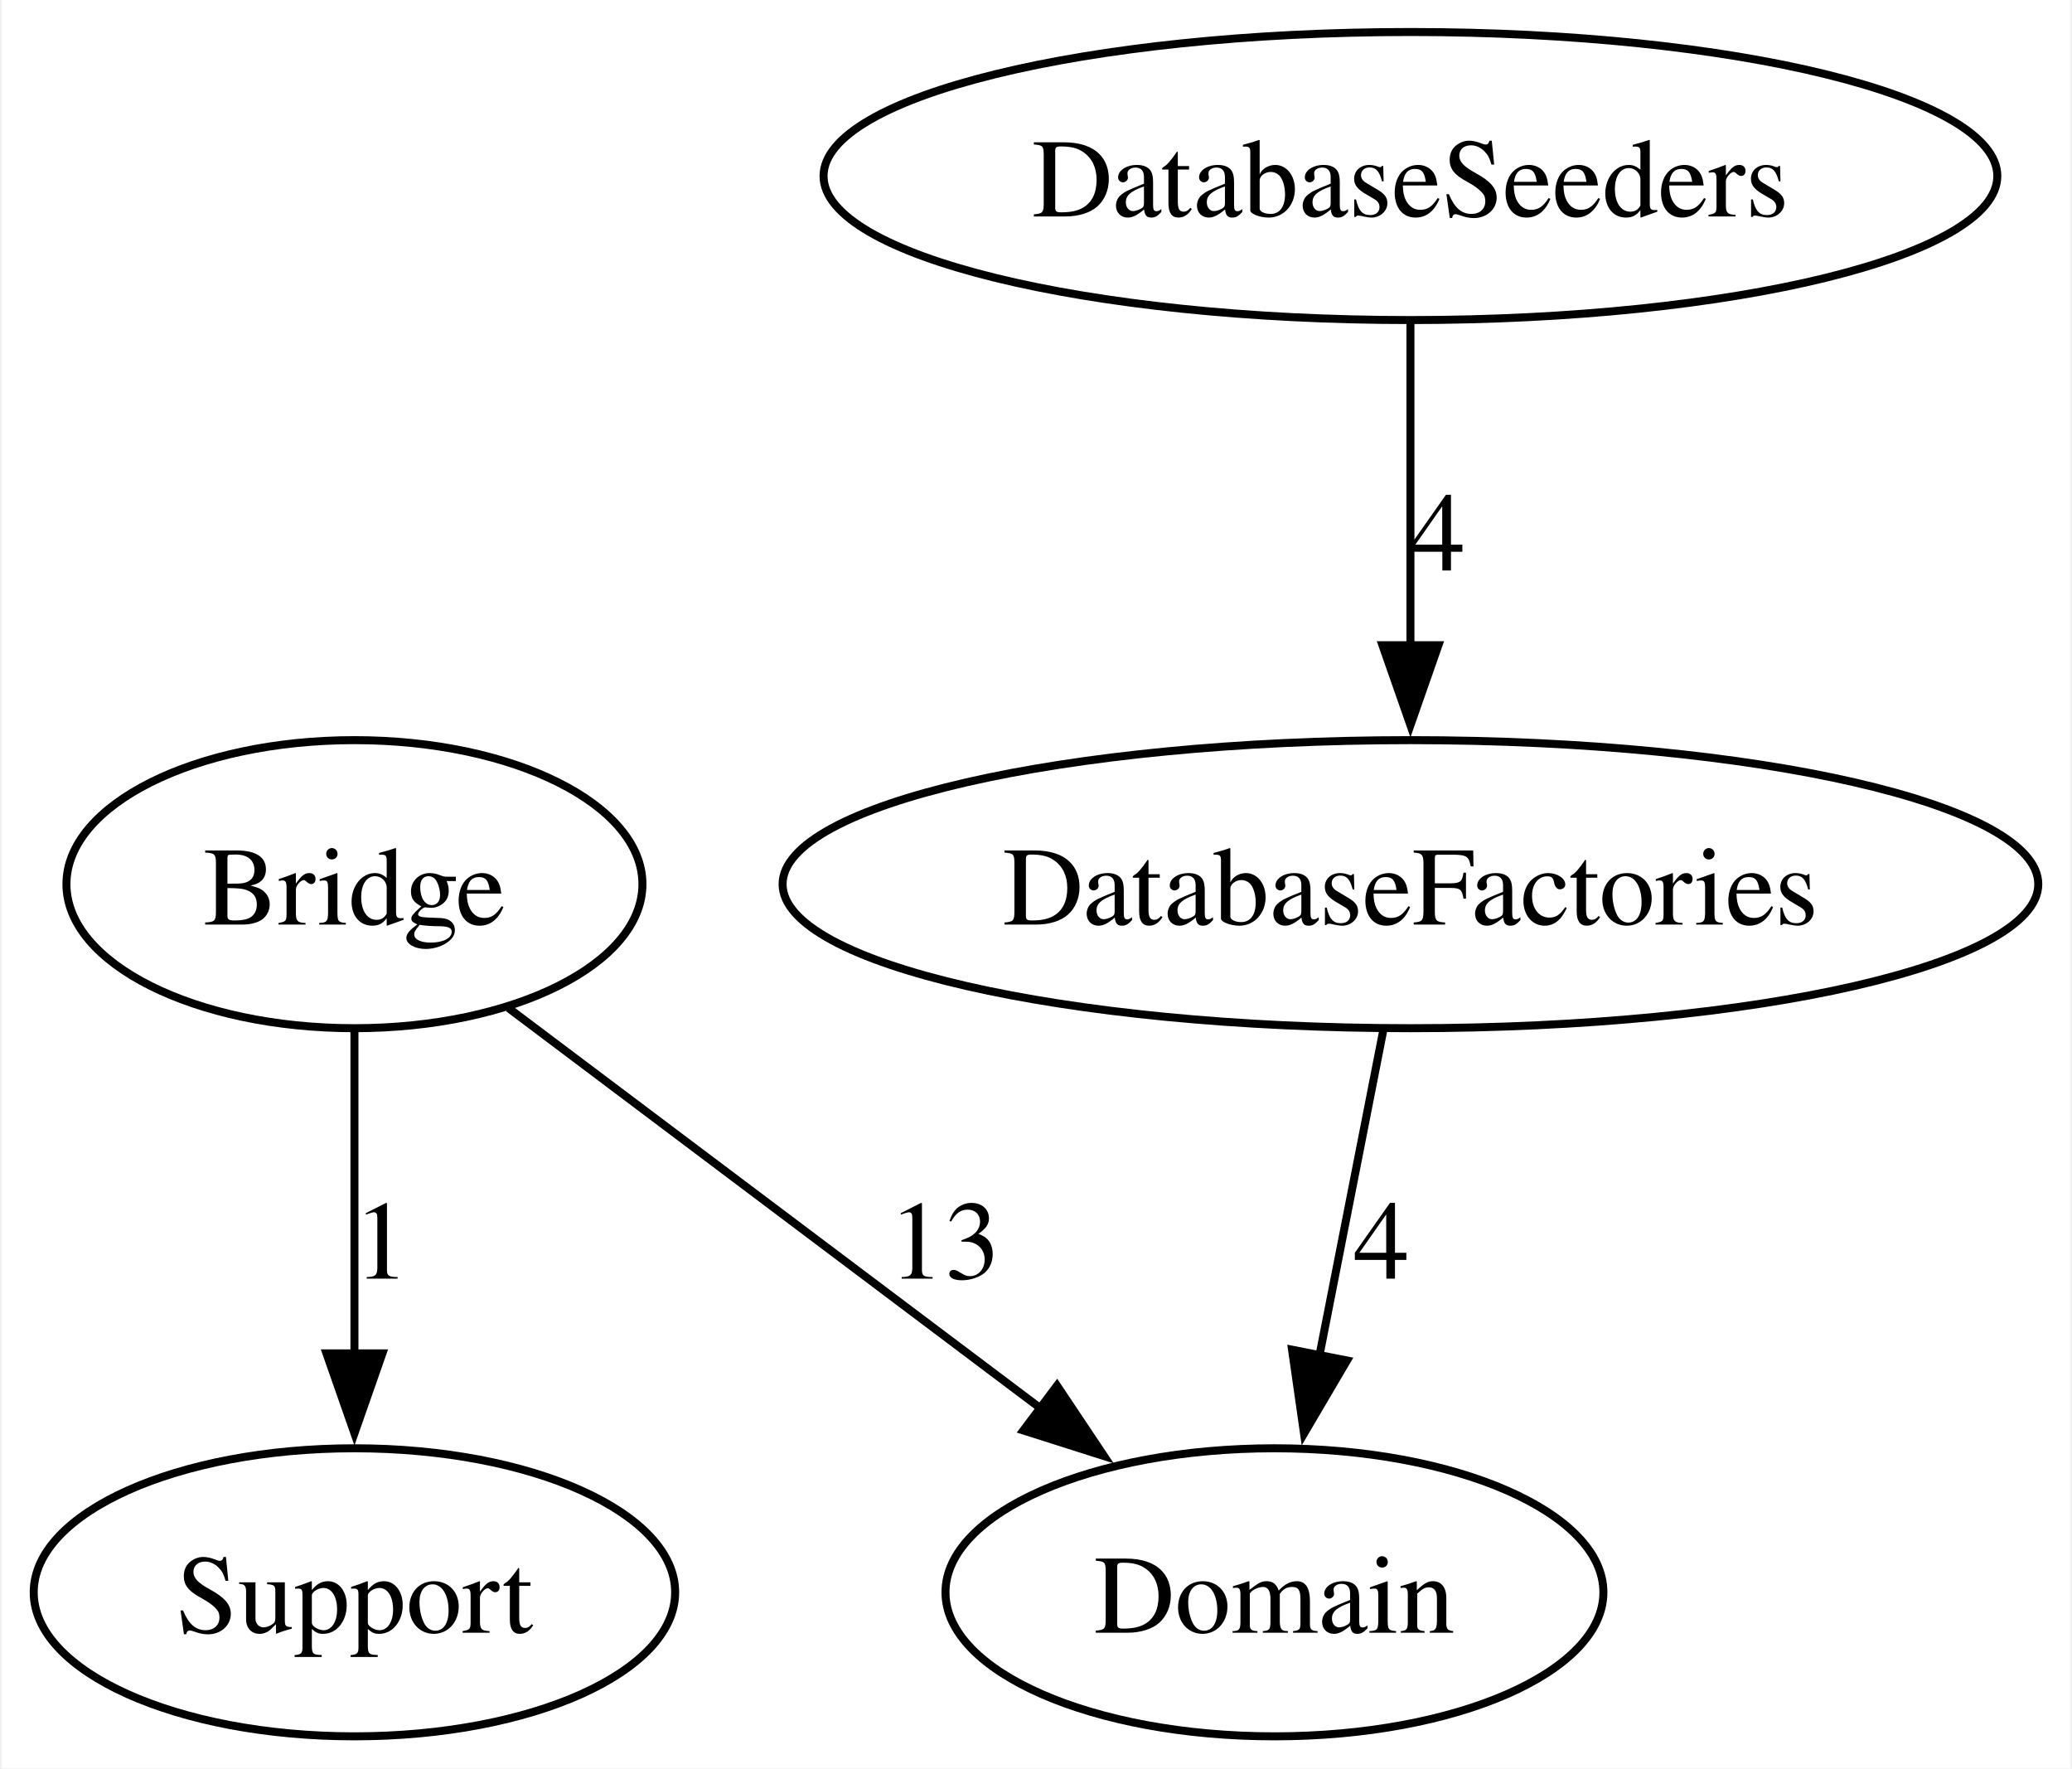
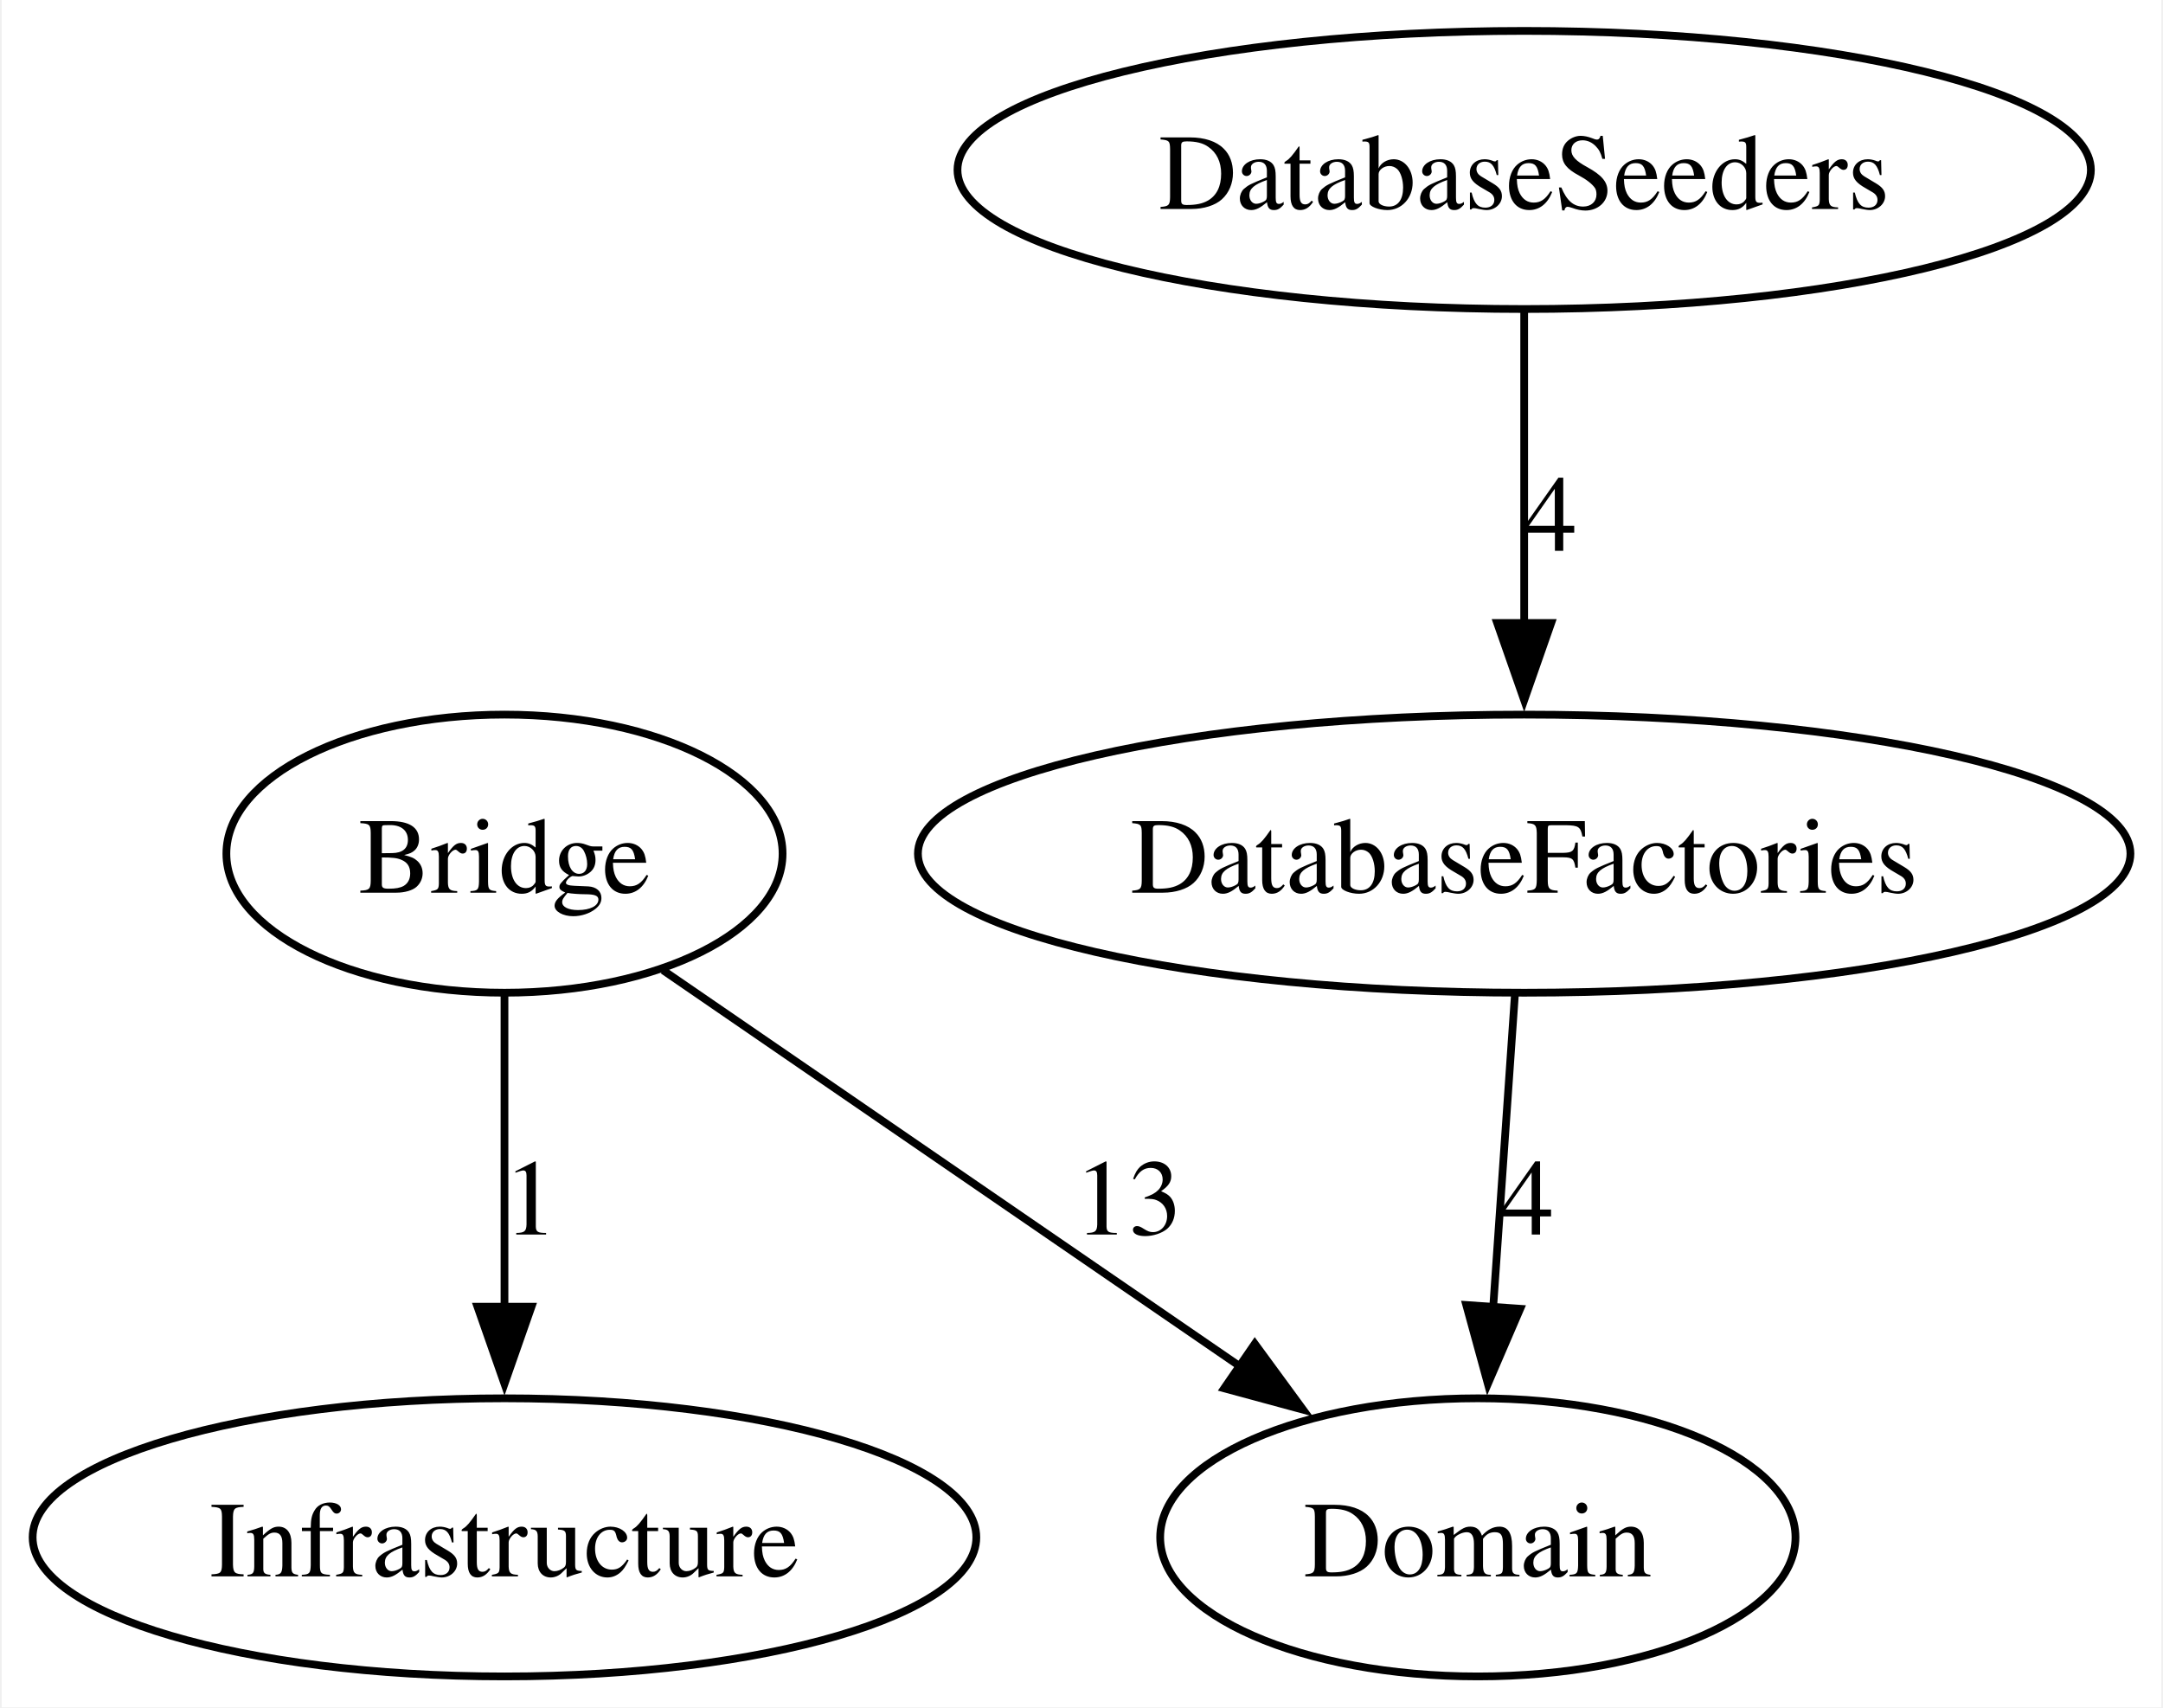
- <svg xmlns="http://www.w3.org/2000/svg" width="259pt" height="221pt" viewBox="0.00 0.00 258.57 221.00">
+ <svg xmlns="http://www.w3.org/2000/svg" width="280pt" height="221pt" viewBox="0.00 0.00 279.55 221.00">
  <g id="graph0" class="graph" transform="scale(1 1) rotate(0) translate(4 217)">
-     <polygon fill="white" stroke="none" points="-4,4 -4,-217 254.57,-217 254.57,4 -4,4" />
+     <polygon fill="white" stroke="none" points="-4,4 -4,-217 275.55,-217 275.55,4 -4,4" />
    <g id="node1" class="node">
-       <ellipse fill="none" stroke="black" cx="40.09" cy="-106.5" rx="36" ry="18" />
-       <text text-anchor="middle" x="40.09" y="-101.45" font-family="Times,serif" font-size="14.00">Bridge</text>
+       <ellipse fill="none" stroke="black" cx="61.08" cy="-106.5" rx="36" ry="18" />
+       <text text-anchor="middle" x="61.08" y="-101.45" font-family="Times,serif" font-size="14.00">Bridge</text>
    </g>
    <g id="node2" class="node">
-       <ellipse fill="none" stroke="black" cx="155.09" cy="-18" rx="41.12" ry="18" />
-       <text text-anchor="middle" x="155.09" y="-12.95" font-family="Times,serif" font-size="14.00">Domain</text>
+       <ellipse fill="none" stroke="black" cx="187.08" cy="-18" rx="41.12" ry="18" />
+       <text text-anchor="middle" x="187.08" y="-12.95" font-family="Times,serif" font-size="14.00">Domain</text>
    </g>
    <g id="edge1" class="edge">
-       <path fill="none" stroke="black" d="M59.34,-91.02C77.53,-77.34 105.06,-56.63 125.94,-40.93" />
-       <polygon fill="black" stroke="black" points="127.91,-43.83 133.8,-35.02 123.7,-38.23 127.91,-43.83" />
-       <text text-anchor="middle" x="113.84" y="-57.2" font-family="Times,serif" font-size="14.00">13</text>
+       <path fill="none" stroke="black" d="M81.6,-91.41C101.86,-77.5 133.08,-56.07 156.31,-40.12" />
+       <polygon fill="black" stroke="black" points="158.21,-43.06 164.47,-34.52 154.24,-37.29 158.21,-43.06" />
+       <text text-anchor="middle" x="141.83" y="-57.2" font-family="Times,serif" font-size="14.00">13</text>
    </g>
    <g id="node3" class="node">
-       <ellipse fill="none" stroke="black" cx="40.09" cy="-18" rx="40.09" ry="18" />
-       <text text-anchor="middle" x="40.09" y="-12.95" font-family="Times,serif" font-size="14.00">Support</text>
+       <ellipse fill="none" stroke="black" cx="61.08" cy="-18" rx="61.08" ry="18" />
+       <text text-anchor="middle" x="61.08" y="-12.95" font-family="Times,serif" font-size="14.00">Infrastructure</text>
    </g>
    <g id="edge2" class="edge">
-       <path fill="none" stroke="black" d="M40.09,-88.41C40.09,-76.76 40.09,-61.05 40.09,-47.52" />
-       <polygon fill="black" stroke="black" points="43.59,-47.86 40.09,-37.86 36.59,-47.86 43.59,-47.86" />
-       <text text-anchor="middle" x="43.47" y="-57.2" font-family="Times,serif" font-size="14.00">1</text>
+       <path fill="none" stroke="black" d="M61.08,-88.41C61.08,-76.76 61.08,-61.05 61.08,-47.52" />
+       <polygon fill="black" stroke="black" points="64.58,-47.86 61.08,-37.86 57.58,-47.86 64.58,-47.86" />
+       <text text-anchor="middle" x="64.45" y="-57.2" font-family="Times,serif" font-size="14.00">1</text>
    </g>
    <g id="node4" class="node">
-       <ellipse fill="none" stroke="black" cx="172.09" cy="-106.5" rx="78.48" ry="18" />
-       <text text-anchor="middle" x="172.09" y="-101.45" font-family="Times,serif" font-size="14.00">DatabaseFactories</text>
+       <ellipse fill="none" stroke="black" cx="193.08" cy="-106.5" rx="78.48" ry="18" />
+       <text text-anchor="middle" x="193.08" y="-101.45" font-family="Times,serif" font-size="14.00">DatabaseFactories</text>
    </g>
    <g id="edge3" class="edge">
-       <path fill="none" stroke="black" d="M168.73,-88.41C166.44,-76.76 163.36,-61.05 160.7,-47.52" />
-       <polygon fill="black" stroke="black" points="164.16,-46.97 158.79,-37.84 157.29,-48.32 164.16,-46.97" />
-       <text text-anchor="middle" x="168.47" y="-57.2" font-family="Times,serif" font-size="14.00">4</text>
+       <path fill="none" stroke="black" d="M191.89,-88.41C191.08,-76.76 189.99,-61.05 189.05,-47.52" />
+       <polygon fill="black" stroke="black" points="192.57,-47.59 188.38,-37.86 185.58,-48.08 192.57,-47.59" />
+       <text text-anchor="middle" x="193.45" y="-57.2" font-family="Times,serif" font-size="14.00">4</text>
    </g>
    <g id="node5" class="node">
-       <ellipse fill="none" stroke="black" cx="172.09" cy="-195" rx="73.36" ry="18" />
-       <text text-anchor="middle" x="172.09" y="-189.95" font-family="Times,serif" font-size="14.00">DatabaseSeeders</text>
+       <ellipse fill="none" stroke="black" cx="193.08" cy="-195" rx="73.36" ry="18" />
+       <text text-anchor="middle" x="193.08" y="-189.95" font-family="Times,serif" font-size="14.00">DatabaseSeeders</text>
    </g>
    <g id="edge4" class="edge">
-       <path fill="none" stroke="black" d="M172.09,-176.91C172.09,-165.26 172.09,-149.55 172.09,-136.02" />
-       <polygon fill="black" stroke="black" points="175.59,-136.36 172.09,-126.36 168.59,-136.36 175.59,-136.36" />
-       <text text-anchor="middle" x="175.47" y="-145.7" font-family="Times,serif" font-size="14.00">4</text>
+       <path fill="none" stroke="black" d="M193.08,-176.91C193.08,-165.26 193.08,-149.55 193.08,-136.02" />
+       <polygon fill="black" stroke="black" points="196.58,-136.36 193.08,-126.36 189.58,-136.36 196.58,-136.36" />
+       <text text-anchor="middle" x="196.45" y="-145.7" font-family="Times,serif" font-size="14.00">4</text>
    </g>
  </g>
</svg>
